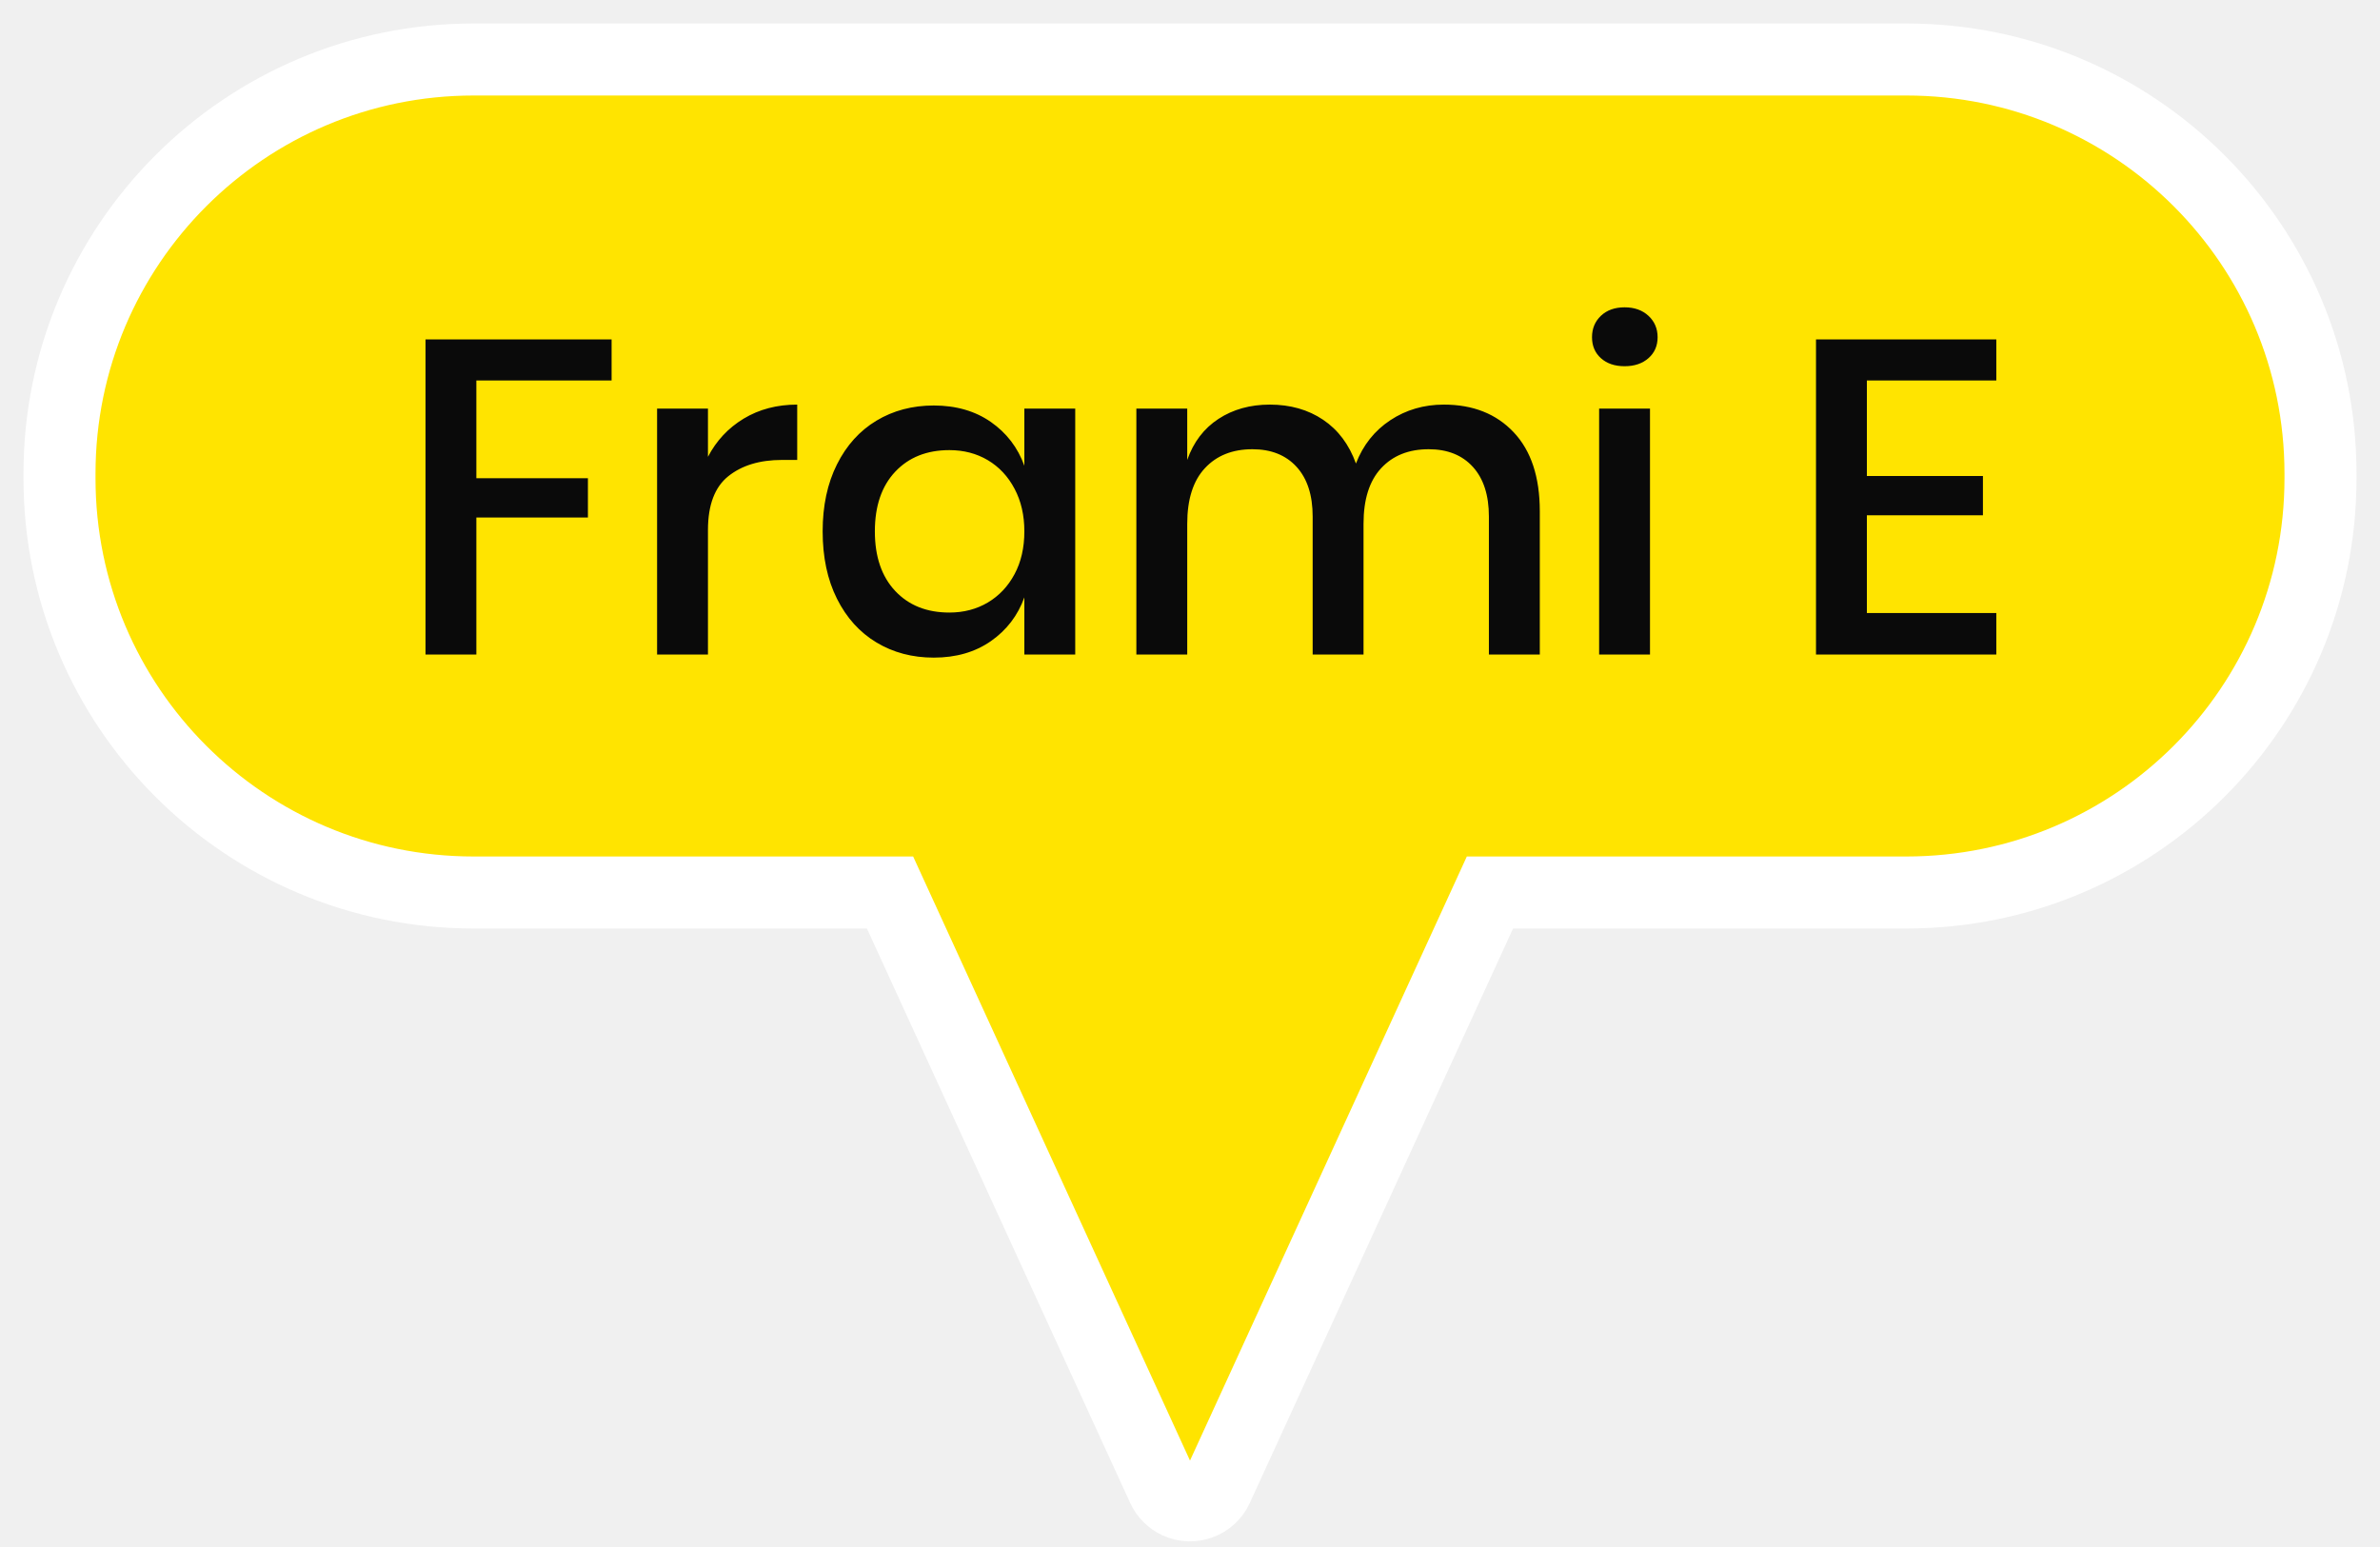
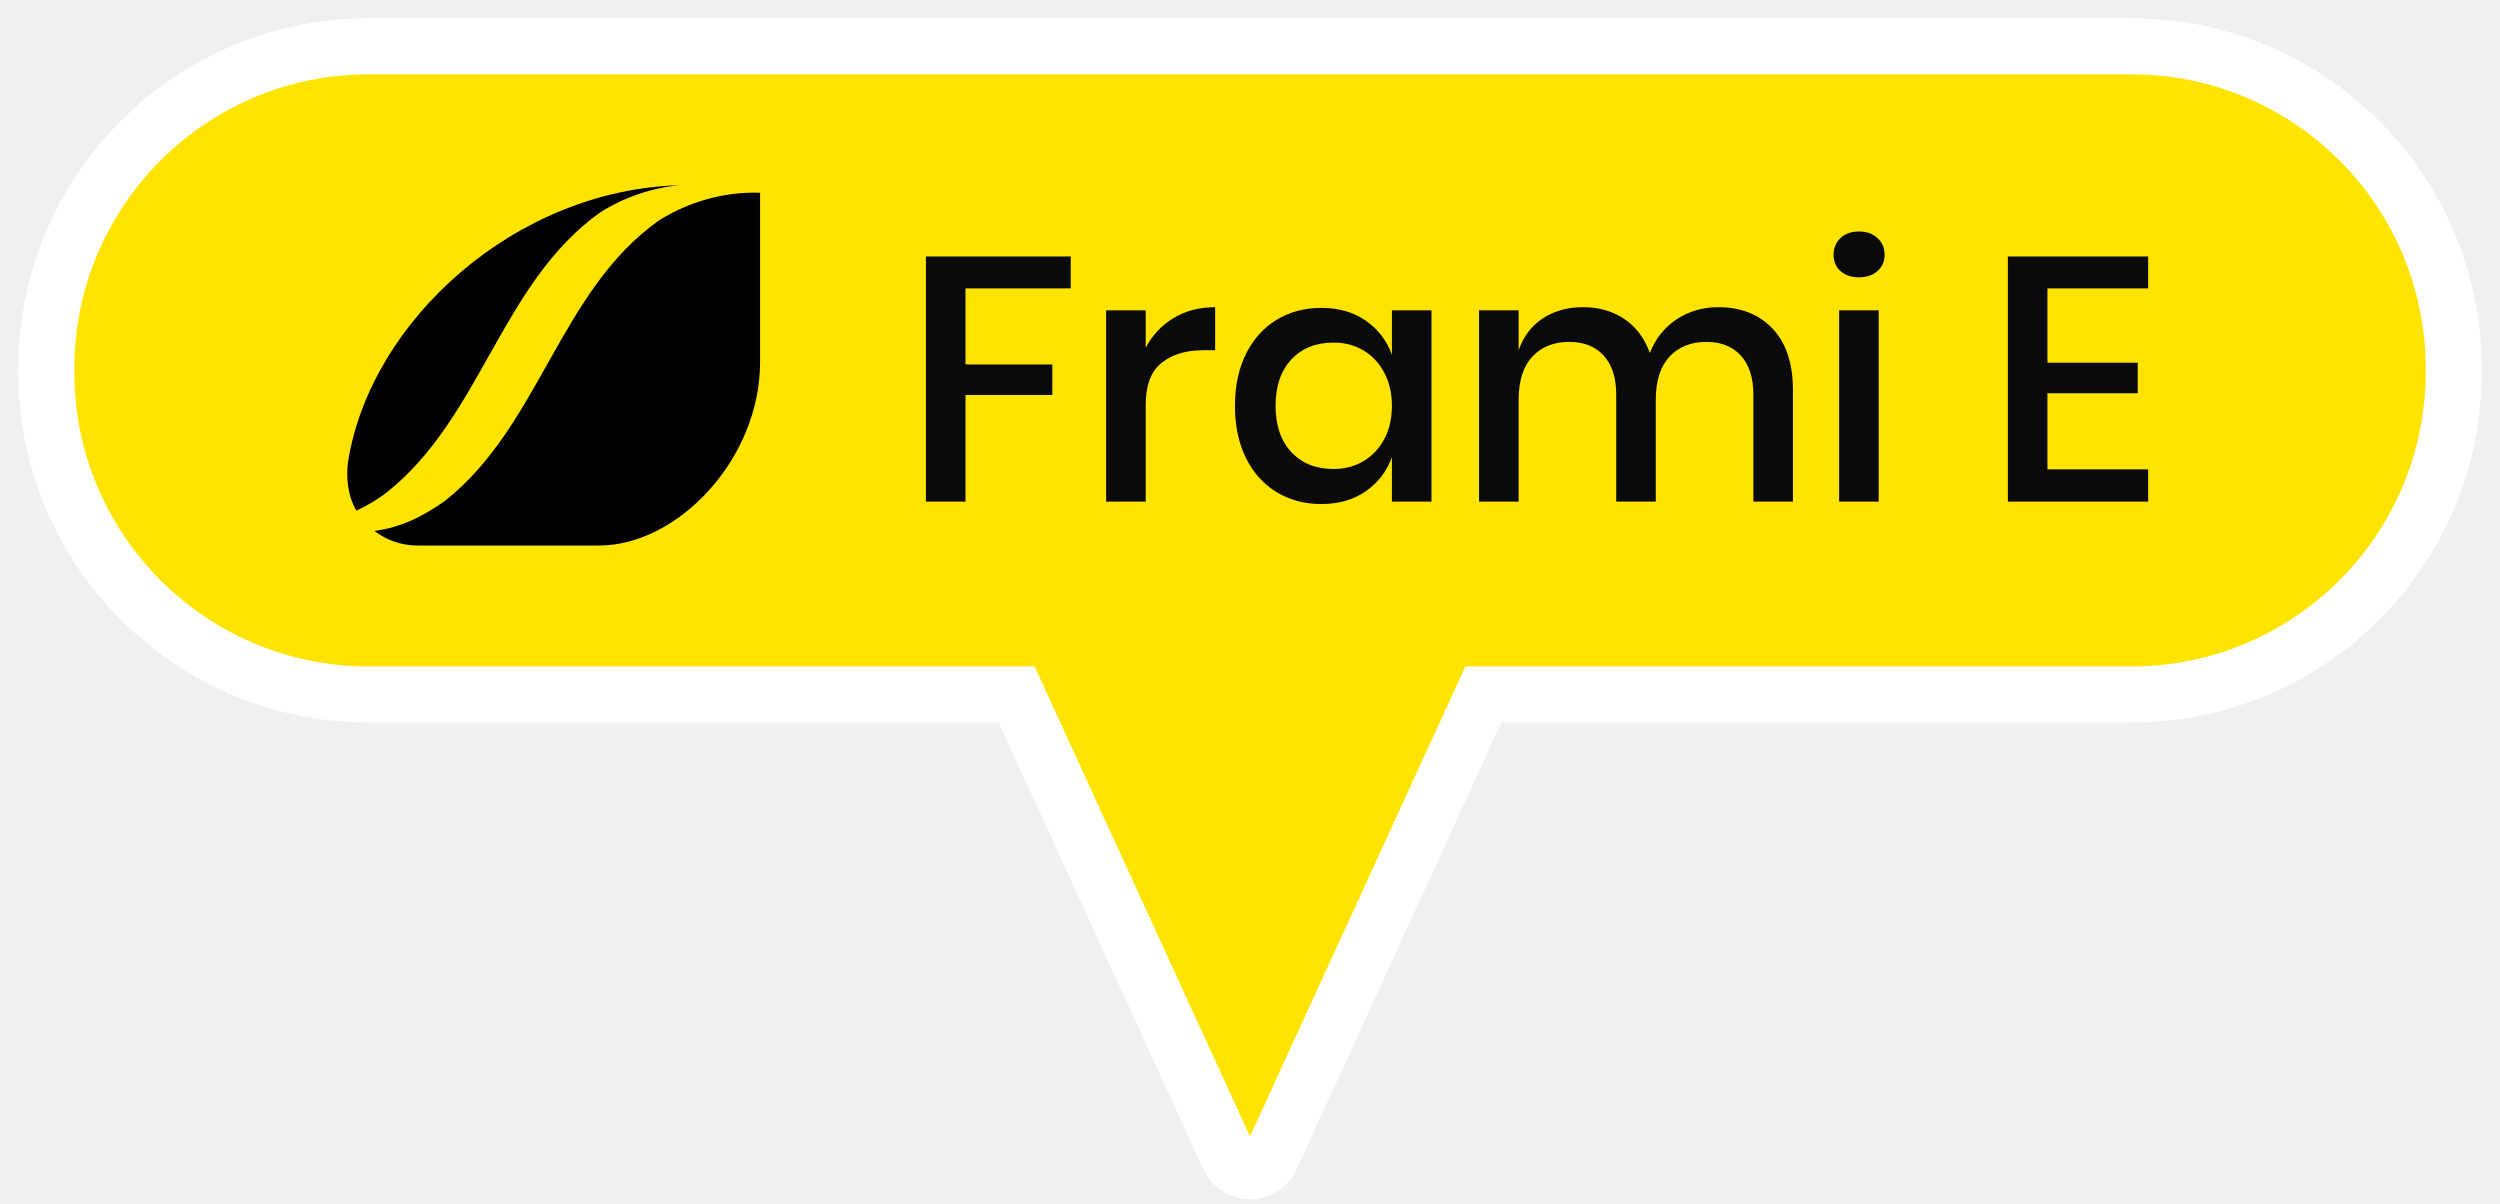
- <svg xmlns="http://www.w3.org/2000/svg" width="80px" height="52px" viewBox="0 0 80 52" version="1.1">
+ <svg xmlns="http://www.w3.org/2000/svg" width="108px" height="52px" viewBox="0 0 108 52" version="1.1">
  <g id="Page-2" stroke="none" stroke-width="1" fill="none" fill-rule="evenodd">
-     <g id="Frami-E" transform="translate(2, 2)">
-       <path d="M62.079,0 C69.767,-1.41233342e-15 76,6.233 76,13.921 L76,14.079 C76,21.767 69.767,28 62.079,28 L48.082,28 L38.909,48.017 C38.679,48.519 38.085,48.739 37.583,48.509 C37.366,48.409 37.191,48.234 37.091,48.017 L27.917,28 L13.921,28 C6.233,28 -2.61115806e-15,21.767 0,14.079 L0,13.921 C-4.4942693e-15,6.233 6.233,1.41233342e-15 13.921,0 L62.079,0 Z" id="Combined-Shape" stroke="#FFFFFF" stroke-width="2.421" fill="#FFE400" />
-       <path d="M14.012,20 L14.012,15.395 L17.762,15.395 L17.762,14.075 L14.012,14.075 L14.012,10.79 L18.558,10.79 L18.558,9.41 L12.303,9.41 L12.303,20 L14.012,20 Z M21.797,20 L21.797,15.815 C21.797,14.975 22.025,14.373 22.48,14.008 C22.935,13.643 23.538,13.46 24.288,13.46 L24.288,13.46 L24.797,13.46 L24.797,11.6 C24.117,11.6 23.517,11.758 22.997,12.072 C22.477,12.387 22.078,12.815 21.797,13.355 L21.797,13.355 L21.797,11.735 L20.087,11.735 L20.087,20 L21.797,20 Z M29.387,20.105 C30.137,20.105 30.777,19.92 31.308,19.55 C31.837,19.18 32.212,18.69 32.432,18.08 L32.432,18.08 L32.432,20 L34.142,20 L34.142,11.735 L32.432,11.735 L32.432,13.655 C32.212,13.045 31.837,12.555 31.308,12.185 C30.777,11.815 30.137,11.63 29.387,11.63 C28.668,11.63 28.025,11.8 27.46,12.14 C26.895,12.48 26.453,12.97 26.133,13.61 C25.812,14.25 25.652,15 25.652,15.86 C25.652,16.73 25.812,17.485 26.133,18.125 C26.453,18.765 26.895,19.255 27.46,19.595 C28.025,19.935 28.668,20.105 29.387,20.105 Z M29.913,18.59 C29.152,18.59 28.545,18.348 28.09,17.863 C27.635,17.378 27.407,16.71 27.407,15.86 C27.407,15.01 27.635,14.342 28.09,13.857 C28.545,13.373 29.152,13.13 29.913,13.13 C30.392,13.13 30.823,13.242 31.203,13.467 C31.582,13.693 31.883,14.012 32.102,14.428 C32.322,14.842 32.432,15.32 32.432,15.86 C32.432,16.41 32.322,16.89 32.102,17.3 C31.883,17.71 31.582,18.027 31.203,18.253 C30.823,18.477 30.392,18.59 29.913,18.59 Z M37.907,11.735 L36.197,11.735 L36.197,20 L37.907,20 L37.907,15.605 C37.907,14.785 38.105,14.162 38.5,13.738 C38.895,13.312 39.428,13.1 40.097,13.1 C40.727,13.1 41.222,13.297 41.583,13.693 C41.943,14.088 42.123,14.645 42.123,15.365 L42.123,15.365 L42.123,20 L43.833,20 L43.833,15.605 C43.833,14.785 44.03,14.162 44.425,13.738 C44.82,13.312 45.352,13.1 46.023,13.1 C46.653,13.1 47.148,13.297 47.508,13.693 C47.867,14.088 48.047,14.645 48.047,15.365 L48.047,15.365 L48.047,20 L49.758,20 L49.758,15.185 C49.758,14.035 49.465,13.15 48.88,12.53 C48.295,11.91 47.513,11.6 46.532,11.6 C45.862,11.6 45.263,11.775 44.733,12.125 C44.203,12.475 43.818,12.96 43.578,13.58 C43.347,12.94 42.98,12.45 42.475,12.11 C41.97,11.77 41.373,11.6 40.682,11.6 C40.023,11.6 39.447,11.76 38.958,12.08 C38.468,12.4 38.117,12.86 37.907,13.46 L37.907,13.459 L37.907,11.735 Z M52.608,10.31 C52.938,10.31 53.205,10.22 53.41,10.04 C53.615,9.86 53.718,9.625 53.718,9.335 C53.718,9.045 53.615,8.805 53.41,8.615 C53.205,8.425 52.938,8.33 52.608,8.33 C52.278,8.33 52.013,8.425 51.812,8.615 C51.612,8.805 51.513,9.045 51.513,9.335 C51.513,9.625 51.612,9.86 51.812,10.04 C52.013,10.22 52.278,10.31 52.608,10.31 Z M53.462,20 L53.462,11.735 L51.752,11.735 L51.752,20 L53.462,20 Z M65.103,20 L65.103,18.605 L60.752,18.605 L60.752,15.32 L64.653,15.32 L64.653,14 L60.752,14 L60.752,10.79 L65.103,10.79 L65.103,9.41 L59.042,9.41 L59.042,20 L65.103,20 Z" id="FramiE" fill="#0A0A0A" fill-rule="nonzero" />
+     <g id="Group-10" transform="translate(2, 2)">
+       <path d="M90.079,-1.42108547e-14 C97.767,-2.0675489e-14 104,6.233 104,13.921 L104,14.079 C104,21.767 97.767,28 90.079,28 L62.082,28 L52.909,48.017 C52.679,48.519 52.085,48.739 51.583,48.509 C51.366,48.409 51.191,48.234 51.091,48.017 L41.917,28 L13.921,28 C6.233,28 2.71791246e-15,21.767 0,14.079 L0,13.921 C-9.41555617e-16,6.233 6.233,-1.10221645e-14 13.921,-1.42108547e-14 L90.079,-1.42108547e-14 Z" id="Combined-Shape" stroke="#FFFFFF" stroke-width="2.421" fill="#FFE400" />
+       <g id="Group-5" transform="translate(13, 6)">
+         <path d="M26.71,13.67 L26.71,9.065 L30.46,9.065 L30.46,7.745 L26.71,7.745 L26.71,4.46 L31.255,4.46 L31.255,3.08 L25,3.08 L25,13.67 L26.71,13.67 Z M34.495,13.67 L34.495,9.485 C34.495,8.645 34.722,8.043 35.178,7.678 C35.633,7.312 36.235,7.13 36.985,7.13 L36.985,7.13 L37.495,7.13 L37.495,5.27 C36.815,5.27 36.215,5.428 35.695,5.742 C35.175,6.058 34.775,6.485 34.495,7.025 L34.495,7.025 L34.495,5.405 L32.785,5.405 L32.785,13.67 L34.495,13.67 Z M42.085,13.775 C42.835,13.775 43.475,13.59 44.005,13.22 C44.535,12.85 44.91,12.36 45.13,11.75 L45.13,11.75 L45.13,13.67 L46.84,13.67 L46.84,5.405 L45.13,5.405 L45.13,7.325 C44.91,6.715 44.535,6.225 44.005,5.855 C43.475,5.485 42.835,5.3 42.085,5.3 C41.365,5.3 40.722,5.47 40.157,5.81 C39.593,6.15 39.15,6.64 38.83,7.28 C38.51,7.92 38.35,8.67 38.35,9.53 C38.35,10.4 38.51,11.155 38.83,11.795 C39.15,12.435 39.593,12.925 40.157,13.265 C40.722,13.605 41.365,13.775 42.085,13.775 Z M42.61,12.26 C41.85,12.26 41.242,12.018 40.788,11.533 C40.333,11.047 40.105,10.38 40.105,9.53 C40.105,8.68 40.333,8.012 40.788,7.527 C41.242,7.043 41.85,6.8 42.61,6.8 C43.09,6.8 43.52,6.912 43.9,7.138 C44.28,7.362 44.58,7.683 44.8,8.098 C45.02,8.512 45.13,8.99 45.13,9.53 C45.13,10.08 45.02,10.56 44.8,10.97 C44.58,11.38 44.28,11.697 43.9,11.922 C43.52,12.148 43.09,12.26 42.61,12.26 Z M50.605,5.405 L48.895,5.405 L48.895,13.67 L50.605,13.67 L50.605,9.275 C50.605,8.455 50.803,7.832 51.197,7.407 C51.593,6.982 52.125,6.77 52.795,6.77 C53.425,6.77 53.92,6.968 54.28,7.362 C54.64,7.758 54.82,8.315 54.82,9.035 L54.82,9.035 L54.82,13.67 L56.53,13.67 L56.53,9.275 C56.53,8.455 56.727,7.832 57.123,7.407 C57.517,6.982 58.05,6.77 58.72,6.77 C59.35,6.77 59.845,6.968 60.205,7.362 C60.565,7.758 60.745,8.315 60.745,9.035 L60.745,9.035 L60.745,13.67 L62.455,13.67 L62.455,8.855 C62.455,7.705 62.163,6.82 61.578,6.2 C60.992,5.58 60.21,5.27 59.23,5.27 C58.56,5.27 57.96,5.445 57.43,5.795 C56.9,6.145 56.515,6.63 56.275,7.25 C56.045,6.61 55.678,6.12 55.172,5.78 C54.667,5.44 54.07,5.27 53.38,5.27 C52.72,5.27 52.145,5.43 51.655,5.75 C51.165,6.07 50.815,6.53 50.605,7.13 L50.605,7.129 L50.605,5.405 Z M65.305,3.98 C65.635,3.98 65.903,3.89 66.108,3.71 C66.312,3.53 66.415,3.295 66.415,3.005 C66.415,2.715 66.312,2.475 66.108,2.285 C65.903,2.095 65.635,2 65.305,2 C64.975,2 64.71,2.095 64.51,2.285 C64.31,2.475 64.21,2.715 64.21,3.005 C64.21,3.295 64.31,3.53 64.51,3.71 C64.71,3.89 64.975,3.98 65.305,3.98 Z M66.16,13.67 L66.16,5.405 L64.45,5.405 L64.45,13.67 L66.16,13.67 Z M77.8,13.67 L77.8,12.275 L73.45,12.275 L73.45,8.99 L77.35,8.99 L77.35,7.67 L73.45,7.67 L73.45,4.46 L77.8,4.46 L77.8,3.08 L71.74,3.08 L71.74,13.67 L77.8,13.67 Z" id="FramiE" fill="#0A0A0A" fill-rule="nonzero" />
+         <g id="Group-4" fill="#000000">
+           <path d="M0.045,11.891 C1.038,5.843 7.256,0.193 14.378,-6.7314575e-15 C13.152,0.112 11.964,0.523 10.927,1.176 C6.645,4.228 5.797,10.017 1.718,13.263 C1.318,13.582 0.864,13.838 0.399,14.059 C0.017,13.437 -0.065,12.561 0.045,11.891" id="Fill-5" />
+           <path d="M3.031,15.566 C2.331,15.566 1.686,15.331 1.171,14.935 C2.298,14.803 3.337,14.277 4.245,13.62 C8.324,10.374 9.17,4.582 13.453,1.531 C14.75,0.713 16.284,0.274 17.835,0.327 L17.835,7.645 C17.835,11.844 14.266,15.566 10.888,15.566 L3.031,15.566 Z" id="Fill-7" />
+         </g>
+       </g>
    </g>
  </g>
</svg>
